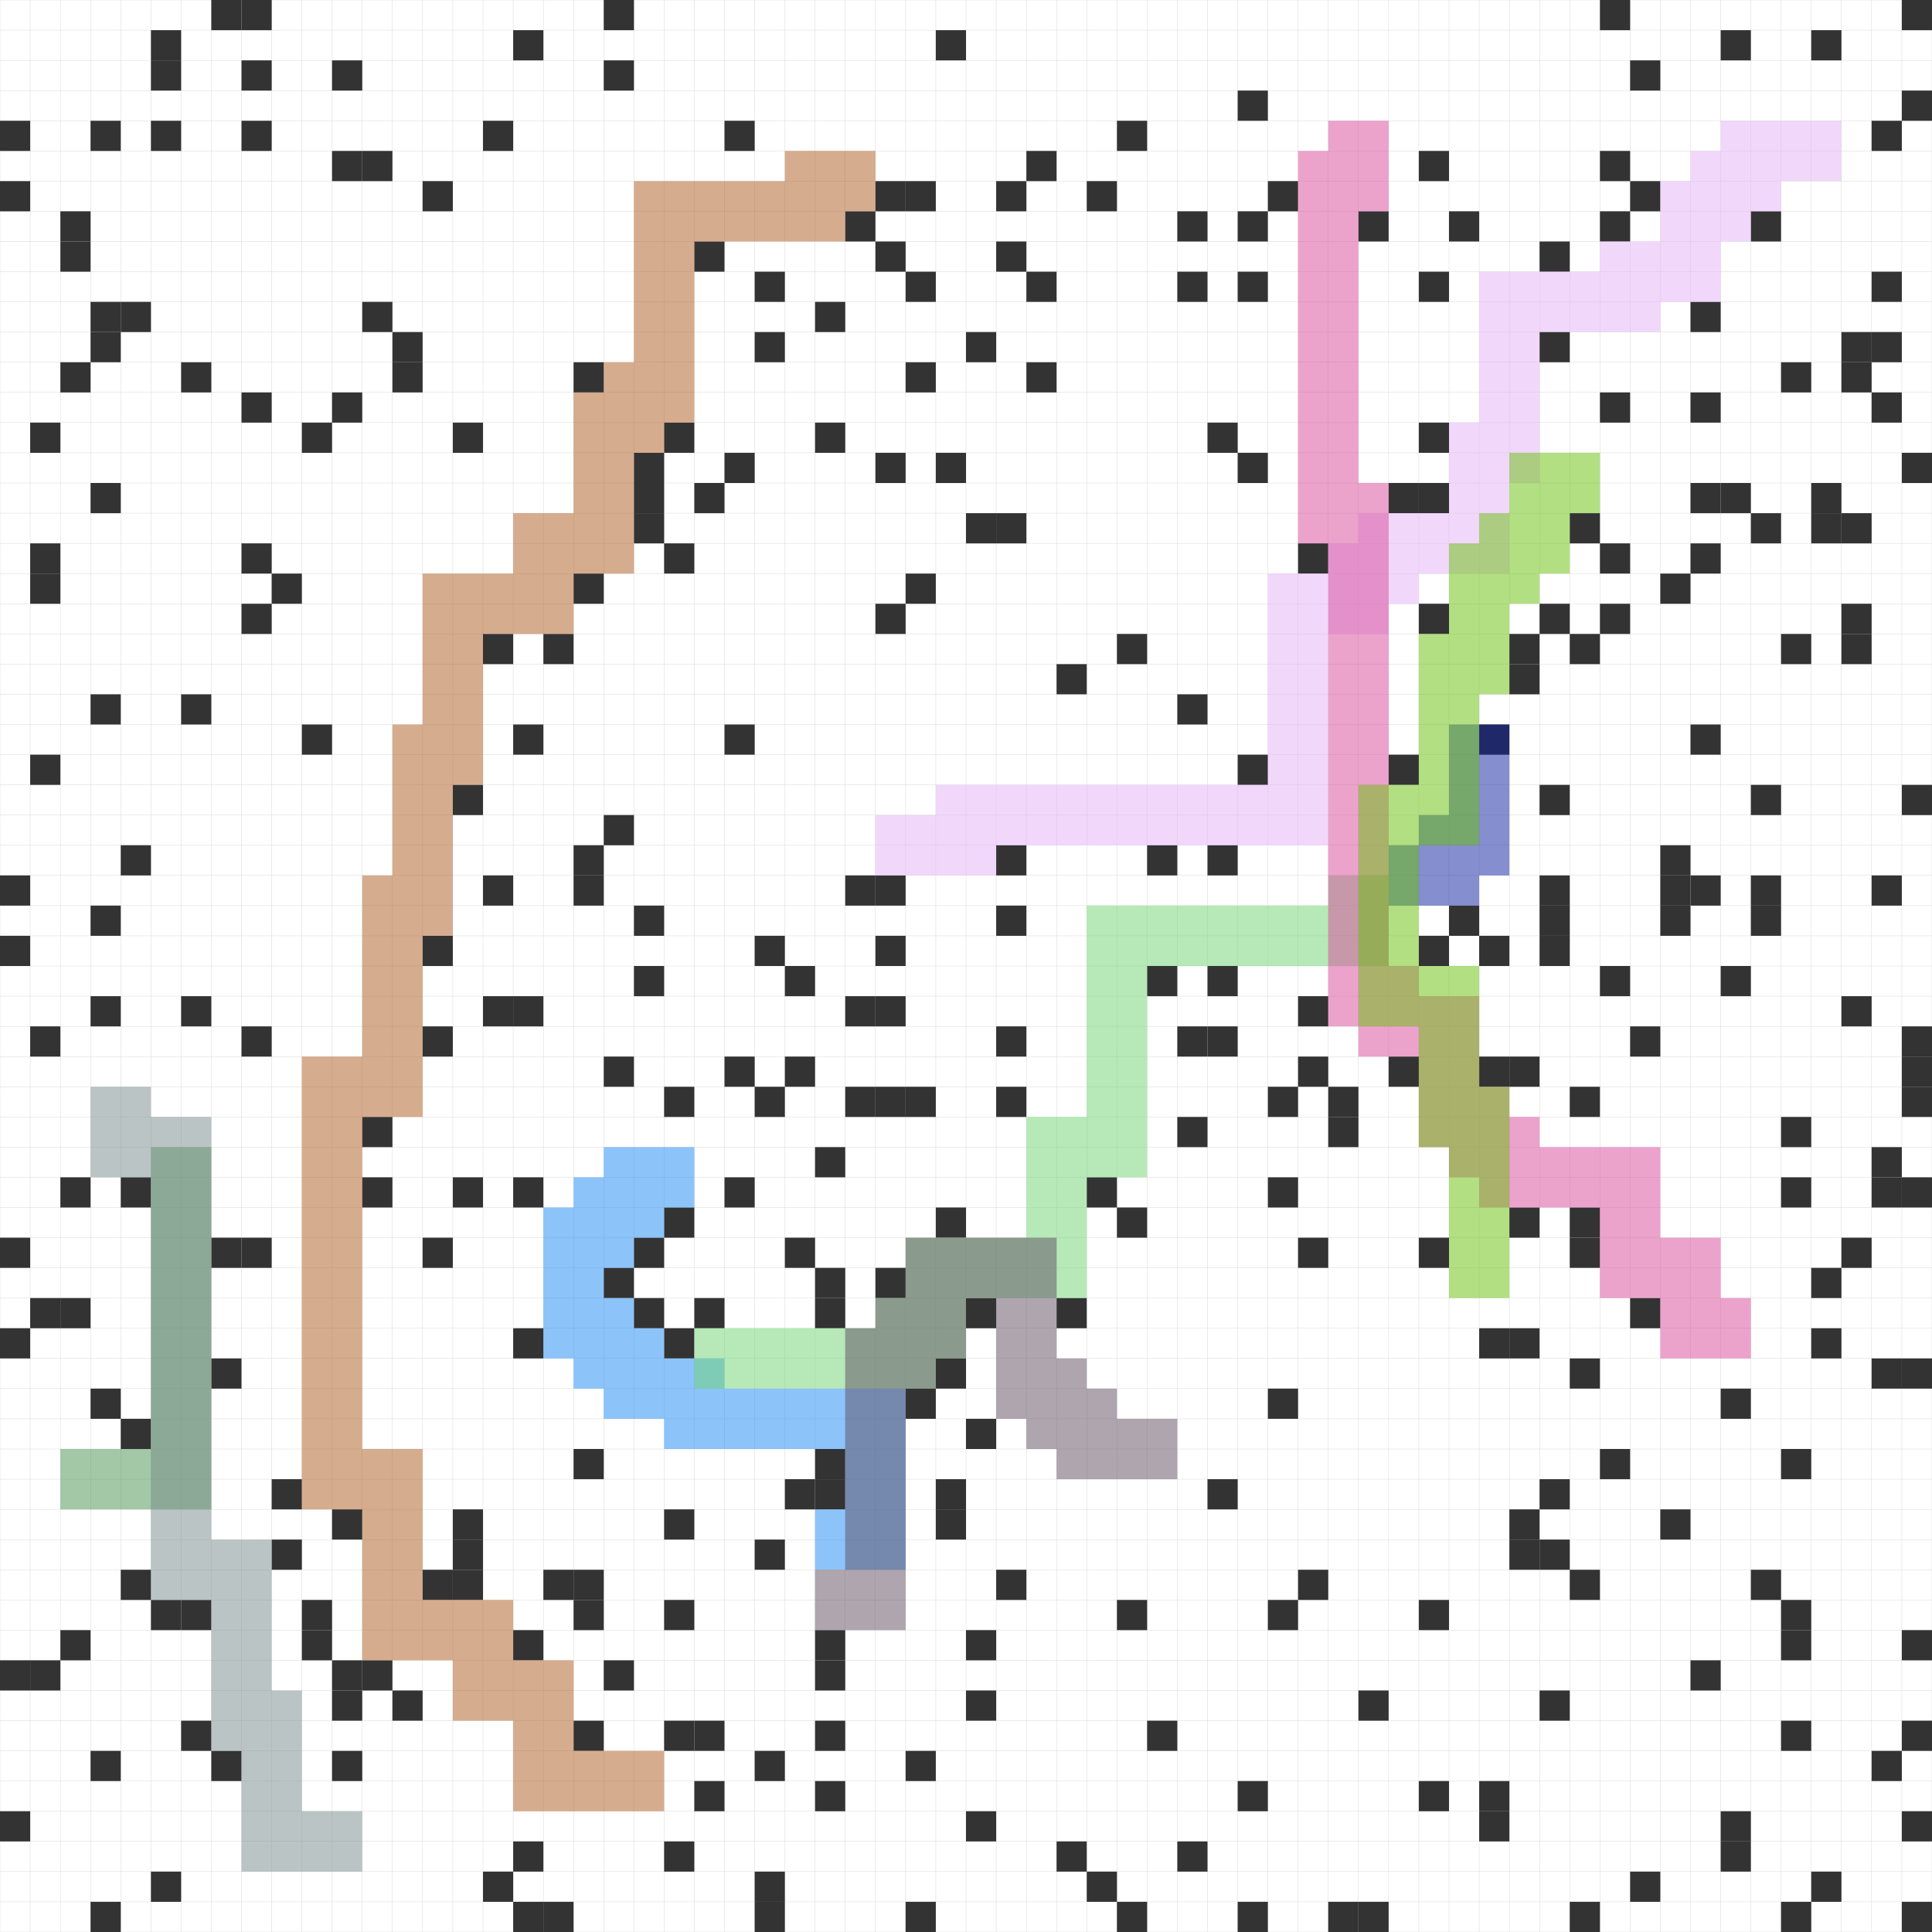
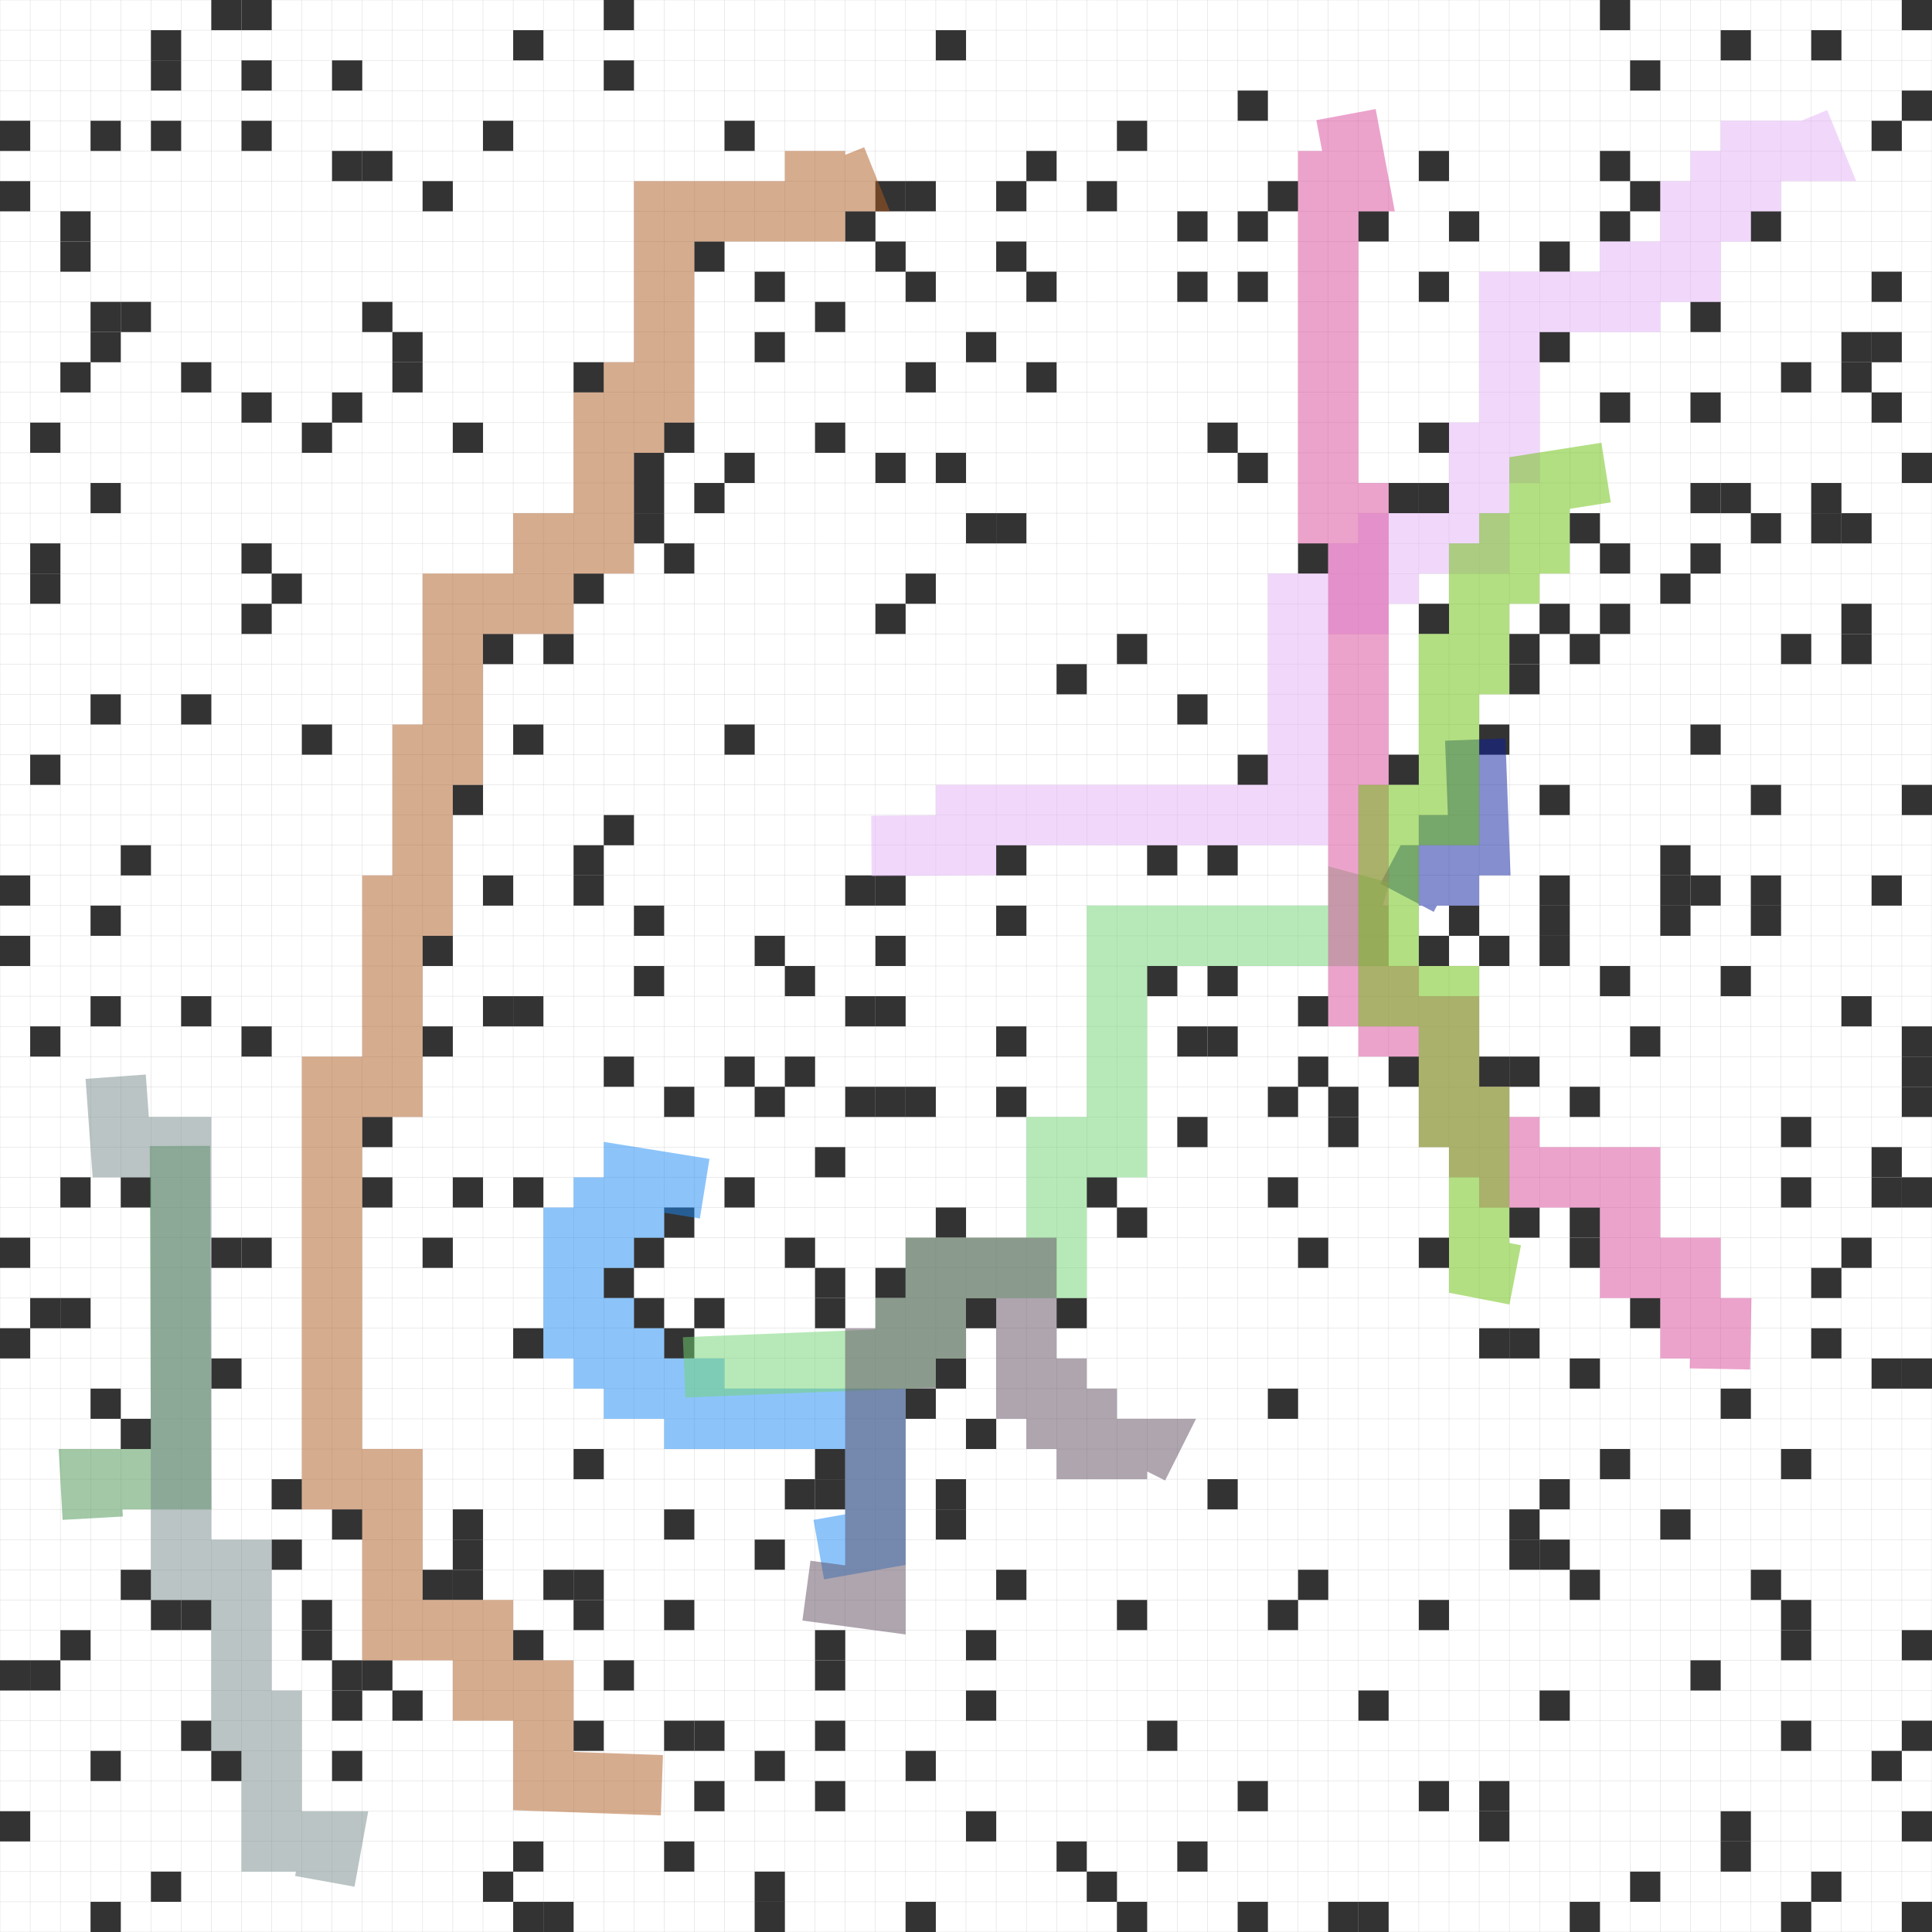
<svg xmlns="http://www.w3.org/2000/svg" viewBox="0 0 64 64">
  <path stroke="#ccc" stroke-width="0.01" d="M 0,0 h 64 M 0,1 h 64 M 0,2 h 64 M 0,3 h 64 M 0,4 h 64 M 0,5 h 64 M 0,6 h 64 M 0,7 h 64 M 0,8 h 64 M 0,9 h 64 M 0,10 h 64 M 0,11 h 64 M 0,12 h 64 M 0,13 h 64 M 0,14 h 64 M 0,15 h 64 M 0,16 h 64 M 0,17 h 64 M 0,18 h 64 M 0,19 h 64 M 0,20 h 64 M 0,21 h 64 M 0,22 h 64 M 0,23 h 64 M 0,24 h 64 M 0,25 h 64 M 0,26 h 64 M 0,27 h 64 M 0,28 h 64 M 0,29 h 64 M 0,30 h 64 M 0,31 h 64 M 0,32 h 64 M 0,33 h 64 M 0,34 h 64 M 0,35 h 64 M 0,36 h 64 M 0,37 h 64 M 0,38 h 64 M 0,39 h 64 M 0,40 h 64 M 0,41 h 64 M 0,42 h 64 M 0,43 h 64 M 0,44 h 64 M 0,45 h 64 M 0,46 h 64 M 0,47 h 64 M 0,48 h 64 M 0,49 h 64 M 0,50 h 64 M 0,51 h 64 M 0,52 h 64 M 0,53 h 64 M 0,54 h 64 M 0,55 h 64 M 0,56 h 64 M 0,57 h 64 M 0,58 h 64 M 0,59 h 64 M 0,60 h 64 M 0,61 h 64 M 0,62 h 64 M 0,63 h 64 M 0,64 h 64 M 0,0 v 64 M 1,0 v 64 M 2,0 v 64 M 3,0 v 64 M 4,0 v 64 M 5,0 v 64 M 6,0 v 64 M 7,0 v 64 M 8,0 v 64 M 9,0 v 64 M 10,0 v 64 M 11,0 v 64 M 12,0 v 64 M 13,0 v 64 M 14,0 v 64 M 15,0 v 64 M 16,0 v 64 M 17,0 v 64 M 18,0 v 64 M 19,0 v 64 M 20,0 v 64 M 21,0 v 64 M 22,0 v 64 M 23,0 v 64 M 24,0 v 64 M 25,0 v 64 M 26,0 v 64 M 27,0 v 64 M 28,0 v 64 M 29,0 v 64 M 30,0 v 64 M 31,0 v 64 M 32,0 v 64 M 33,0 v 64 M 34,0 v 64 M 35,0 v 64 M 36,0 v 64 M 37,0 v 64 M 38,0 v 64 M 39,0 v 64 M 40,0 v 64 M 41,0 v 64 M 42,0 v 64 M 43,0 v 64 M 44,0 v 64 M 45,0 v 64 M 46,0 v 64 M 47,0 v 64 M 48,0 v 64 M 49,0 v 64 M 50,0 v 64 M 51,0 v 64 M 52,0 v 64 M 53,0 v 64 M 54,0 v 64 M 55,0 v 64 M 56,0 v 64 M 57,0 v 64 M 58,0 v 64 M 59,0 v 64 M 60,0 v 64 M 61,0 v 64 M 62,0 v 64 M 63,0 v 64 M 64,0 v 64" />
  <rect x="7" y="0" width="1" height="1" fill="#333" />
  <rect x="8" y="0" width="1" height="1" fill="#333" />
  <rect x="20" y="0" width="1" height="1" fill="#333" />
  <rect x="53" y="0" width="1" height="1" fill="#333" />
  <rect x="63" y="0" width="1" height="1" fill="#333" />
  <rect x="5" y="1" width="1" height="1" fill="#333" />
  <rect x="17" y="1" width="1" height="1" fill="#333" />
  <rect x="31" y="1" width="1" height="1" fill="#333" />
  <rect x="57" y="1" width="1" height="1" fill="#333" />
  <rect x="60" y="1" width="1" height="1" fill="#333" />
  <rect x="5" y="2" width="1" height="1" fill="#333" />
  <rect x="8" y="2" width="1" height="1" fill="#333" />
  <rect x="11" y="2" width="1" height="1" fill="#333" />
  <rect x="20" y="2" width="1" height="1" fill="#333" />
  <rect x="54" y="2" width="1" height="1" fill="#333" />
  <rect x="41" y="3" width="1" height="1" fill="#333" />
  <rect x="63" y="3" width="1" height="1" fill="#333" />
  <rect x="0" y="4" width="1" height="1" fill="#333" />
  <rect x="3" y="4" width="1" height="1" fill="#333" />
  <rect x="5" y="4" width="1" height="1" fill="#333" />
  <rect x="8" y="4" width="1" height="1" fill="#333" />
  <rect x="16" y="4" width="1" height="1" fill="#333" />
  <rect x="24" y="4" width="1" height="1" fill="#333" />
  <rect x="37" y="4" width="1" height="1" fill="#333" />
  <rect x="62" y="4" width="1" height="1" fill="#333" />
  <rect x="11" y="5" width="1" height="1" fill="#333" />
  <rect x="12" y="5" width="1" height="1" fill="#333" />
  <rect x="34" y="5" width="1" height="1" fill="#333" />
  <rect x="47" y="5" width="1" height="1" fill="#333" />
  <rect x="53" y="5" width="1" height="1" fill="#333" />
  <rect x="0" y="6" width="1" height="1" fill="#333" />
  <rect x="14" y="6" width="1" height="1" fill="#333" />
  <rect x="29" y="6" width="1" height="1" fill="#333" />
  <rect x="30" y="6" width="1" height="1" fill="#333" />
  <rect x="33" y="6" width="1" height="1" fill="#333" />
  <rect x="36" y="6" width="1" height="1" fill="#333" />
  <rect x="42" y="6" width="1" height="1" fill="#333" />
  <rect x="54" y="6" width="1" height="1" fill="#333" />
  <rect x="2" y="7" width="1" height="1" fill="#333" />
  <rect x="28" y="7" width="1" height="1" fill="#333" />
  <rect x="39" y="7" width="1" height="1" fill="#333" />
  <rect x="41" y="7" width="1" height="1" fill="#333" />
  <rect x="45" y="7" width="1" height="1" fill="#333" />
  <rect x="48" y="7" width="1" height="1" fill="#333" />
  <rect x="53" y="7" width="1" height="1" fill="#333" />
  <rect x="58" y="7" width="1" height="1" fill="#333" />
  <rect x="2" y="8" width="1" height="1" fill="#333" />
  <rect x="23" y="8" width="1" height="1" fill="#333" />
  <rect x="29" y="8" width="1" height="1" fill="#333" />
  <rect x="33" y="8" width="1" height="1" fill="#333" />
  <rect x="51" y="8" width="1" height="1" fill="#333" />
  <rect x="25" y="9" width="1" height="1" fill="#333" />
  <rect x="30" y="9" width="1" height="1" fill="#333" />
  <rect x="34" y="9" width="1" height="1" fill="#333" />
  <rect x="39" y="9" width="1" height="1" fill="#333" />
  <rect x="41" y="9" width="1" height="1" fill="#333" />
  <rect x="47" y="9" width="1" height="1" fill="#333" />
  <rect x="62" y="9" width="1" height="1" fill="#333" />
  <rect x="3" y="10" width="1" height="1" fill="#333" />
  <rect x="4" y="10" width="1" height="1" fill="#333" />
  <rect x="12" y="10" width="1" height="1" fill="#333" />
  <rect x="27" y="10" width="1" height="1" fill="#333" />
  <rect x="56" y="10" width="1" height="1" fill="#333" />
  <rect x="3" y="11" width="1" height="1" fill="#333" />
  <rect x="13" y="11" width="1" height="1" fill="#333" />
  <rect x="25" y="11" width="1" height="1" fill="#333" />
  <rect x="32" y="11" width="1" height="1" fill="#333" />
  <rect x="51" y="11" width="1" height="1" fill="#333" />
  <rect x="61" y="11" width="1" height="1" fill="#333" />
  <rect x="62" y="11" width="1" height="1" fill="#333" />
  <rect x="2" y="12" width="1" height="1" fill="#333" />
  <rect x="6" y="12" width="1" height="1" fill="#333" />
  <rect x="13" y="12" width="1" height="1" fill="#333" />
  <rect x="19" y="12" width="1" height="1" fill="#333" />
  <rect x="30" y="12" width="1" height="1" fill="#333" />
  <rect x="34" y="12" width="1" height="1" fill="#333" />
  <rect x="59" y="12" width="1" height="1" fill="#333" />
  <rect x="61" y="12" width="1" height="1" fill="#333" />
  <rect x="8" y="13" width="1" height="1" fill="#333" />
  <rect x="11" y="13" width="1" height="1" fill="#333" />
  <rect x="53" y="13" width="1" height="1" fill="#333" />
  <rect x="56" y="13" width="1" height="1" fill="#333" />
  <rect x="62" y="13" width="1" height="1" fill="#333" />
  <rect x="1" y="14" width="1" height="1" fill="#333" />
  <rect x="10" y="14" width="1" height="1" fill="#333" />
  <rect x="15" y="14" width="1" height="1" fill="#333" />
  <rect x="22" y="14" width="1" height="1" fill="#333" />
  <rect x="27" y="14" width="1" height="1" fill="#333" />
  <rect x="40" y="14" width="1" height="1" fill="#333" />
  <rect x="47" y="14" width="1" height="1" fill="#333" />
  <rect x="21" y="15" width="1" height="1" fill="#333" />
  <rect x="24" y="15" width="1" height="1" fill="#333" />
  <rect x="29" y="15" width="1" height="1" fill="#333" />
  <rect x="31" y="15" width="1" height="1" fill="#333" />
  <rect x="41" y="15" width="1" height="1" fill="#333" />
  <rect x="63" y="15" width="1" height="1" fill="#333" />
  <rect x="3" y="16" width="1" height="1" fill="#333" />
  <rect x="21" y="16" width="1" height="1" fill="#333" />
  <rect x="23" y="16" width="1" height="1" fill="#333" />
  <rect x="46" y="16" width="1" height="1" fill="#333" />
  <rect x="47" y="16" width="1" height="1" fill="#333" />
  <rect x="56" y="16" width="1" height="1" fill="#333" />
  <rect x="57" y="16" width="1" height="1" fill="#333" />
  <rect x="60" y="16" width="1" height="1" fill="#333" />
  <rect x="21" y="17" width="1" height="1" fill="#333" />
  <rect x="32" y="17" width="1" height="1" fill="#333" />
  <rect x="33" y="17" width="1" height="1" fill="#333" />
  <rect x="52" y="17" width="1" height="1" fill="#333" />
  <rect x="58" y="17" width="1" height="1" fill="#333" />
  <rect x="60" y="17" width="1" height="1" fill="#333" />
  <rect x="61" y="17" width="1" height="1" fill="#333" />
  <rect x="1" y="18" width="1" height="1" fill="#333" />
  <rect x="8" y="18" width="1" height="1" fill="#333" />
  <rect x="22" y="18" width="1" height="1" fill="#333" />
  <rect x="43" y="18" width="1" height="1" fill="#333" />
  <rect x="53" y="18" width="1" height="1" fill="#333" />
  <rect x="56" y="18" width="1" height="1" fill="#333" />
  <rect x="1" y="19" width="1" height="1" fill="#333" />
  <rect x="9" y="19" width="1" height="1" fill="#333" />
  <rect x="19" y="19" width="1" height="1" fill="#333" />
  <rect x="30" y="19" width="1" height="1" fill="#333" />
  <rect x="55" y="19" width="1" height="1" fill="#333" />
  <rect x="8" y="20" width="1" height="1" fill="#333" />
  <rect x="29" y="20" width="1" height="1" fill="#333" />
  <rect x="47" y="20" width="1" height="1" fill="#333" />
  <rect x="51" y="20" width="1" height="1" fill="#333" />
  <rect x="53" y="20" width="1" height="1" fill="#333" />
  <rect x="61" y="20" width="1" height="1" fill="#333" />
  <rect x="16" y="21" width="1" height="1" fill="#333" />
  <rect x="18" y="21" width="1" height="1" fill="#333" />
  <rect x="37" y="21" width="1" height="1" fill="#333" />
  <rect x="50" y="21" width="1" height="1" fill="#333" />
  <rect x="52" y="21" width="1" height="1" fill="#333" />
  <rect x="59" y="21" width="1" height="1" fill="#333" />
  <rect x="61" y="21" width="1" height="1" fill="#333" />
  <rect x="35" y="22" width="1" height="1" fill="#333" />
  <rect x="50" y="22" width="1" height="1" fill="#333" />
  <rect x="3" y="23" width="1" height="1" fill="#333" />
  <rect x="6" y="23" width="1" height="1" fill="#333" />
  <rect x="39" y="23" width="1" height="1" fill="#333" />
  <rect x="10" y="24" width="1" height="1" fill="#333" />
  <rect x="17" y="24" width="1" height="1" fill="#333" />
  <rect x="24" y="24" width="1" height="1" fill="#333" />
  <rect x="49" y="24" width="1" height="1" fill="#333" />
  <rect x="56" y="24" width="1" height="1" fill="#333" />
  <rect x="1" y="25" width="1" height="1" fill="#333" />
  <rect x="41" y="25" width="1" height="1" fill="#333" />
  <rect x="46" y="25" width="1" height="1" fill="#333" />
  <rect x="15" y="26" width="1" height="1" fill="#333" />
  <rect x="51" y="26" width="1" height="1" fill="#333" />
  <rect x="58" y="26" width="1" height="1" fill="#333" />
  <rect x="63" y="26" width="1" height="1" fill="#333" />
  <rect x="20" y="27" width="1" height="1" fill="#333" />
  <rect x="4" y="28" width="1" height="1" fill="#333" />
  <rect x="19" y="28" width="1" height="1" fill="#333" />
  <rect x="33" y="28" width="1" height="1" fill="#333" />
  <rect x="38" y="28" width="1" height="1" fill="#333" />
  <rect x="40" y="28" width="1" height="1" fill="#333" />
  <rect x="55" y="28" width="1" height="1" fill="#333" />
  <rect x="0" y="29" width="1" height="1" fill="#333" />
  <rect x="16" y="29" width="1" height="1" fill="#333" />
  <rect x="19" y="29" width="1" height="1" fill="#333" />
  <rect x="28" y="29" width="1" height="1" fill="#333" />
  <rect x="29" y="29" width="1" height="1" fill="#333" />
  <rect x="51" y="29" width="1" height="1" fill="#333" />
  <rect x="55" y="29" width="1" height="1" fill="#333" />
  <rect x="56" y="29" width="1" height="1" fill="#333" />
  <rect x="58" y="29" width="1" height="1" fill="#333" />
  <rect x="62" y="29" width="1" height="1" fill="#333" />
  <rect x="3" y="30" width="1" height="1" fill="#333" />
  <rect x="21" y="30" width="1" height="1" fill="#333" />
  <rect x="33" y="30" width="1" height="1" fill="#333" />
  <rect x="48" y="30" width="1" height="1" fill="#333" />
  <rect x="51" y="30" width="1" height="1" fill="#333" />
  <rect x="55" y="30" width="1" height="1" fill="#333" />
  <rect x="58" y="30" width="1" height="1" fill="#333" />
  <rect x="0" y="31" width="1" height="1" fill="#333" />
  <rect x="14" y="31" width="1" height="1" fill="#333" />
  <rect x="25" y="31" width="1" height="1" fill="#333" />
  <rect x="29" y="31" width="1" height="1" fill="#333" />
  <rect x="47" y="31" width="1" height="1" fill="#333" />
  <rect x="49" y="31" width="1" height="1" fill="#333" />
  <rect x="51" y="31" width="1" height="1" fill="#333" />
  <rect x="21" y="32" width="1" height="1" fill="#333" />
  <rect x="26" y="32" width="1" height="1" fill="#333" />
  <rect x="38" y="32" width="1" height="1" fill="#333" />
  <rect x="40" y="32" width="1" height="1" fill="#333" />
  <rect x="53" y="32" width="1" height="1" fill="#333" />
  <rect x="57" y="32" width="1" height="1" fill="#333" />
  <rect x="3" y="33" width="1" height="1" fill="#333" />
  <rect x="6" y="33" width="1" height="1" fill="#333" />
  <rect x="16" y="33" width="1" height="1" fill="#333" />
  <rect x="17" y="33" width="1" height="1" fill="#333" />
  <rect x="28" y="33" width="1" height="1" fill="#333" />
  <rect x="29" y="33" width="1" height="1" fill="#333" />
  <rect x="43" y="33" width="1" height="1" fill="#333" />
  <rect x="61" y="33" width="1" height="1" fill="#333" />
  <rect x="1" y="34" width="1" height="1" fill="#333" />
  <rect x="8" y="34" width="1" height="1" fill="#333" />
  <rect x="14" y="34" width="1" height="1" fill="#333" />
  <rect x="33" y="34" width="1" height="1" fill="#333" />
  <rect x="39" y="34" width="1" height="1" fill="#333" />
  <rect x="40" y="34" width="1" height="1" fill="#333" />
  <rect x="54" y="34" width="1" height="1" fill="#333" />
  <rect x="63" y="34" width="1" height="1" fill="#333" />
  <rect x="20" y="35" width="1" height="1" fill="#333" />
  <rect x="24" y="35" width="1" height="1" fill="#333" />
  <rect x="26" y="35" width="1" height="1" fill="#333" />
  <rect x="43" y="35" width="1" height="1" fill="#333" />
  <rect x="46" y="35" width="1" height="1" fill="#333" />
  <rect x="49" y="35" width="1" height="1" fill="#333" />
  <rect x="50" y="35" width="1" height="1" fill="#333" />
  <rect x="63" y="35" width="1" height="1" fill="#333" />
  <rect x="22" y="36" width="1" height="1" fill="#333" />
  <rect x="25" y="36" width="1" height="1" fill="#333" />
  <rect x="28" y="36" width="1" height="1" fill="#333" />
  <rect x="29" y="36" width="1" height="1" fill="#333" />
  <rect x="30" y="36" width="1" height="1" fill="#333" />
  <rect x="33" y="36" width="1" height="1" fill="#333" />
  <rect x="42" y="36" width="1" height="1" fill="#333" />
  <rect x="44" y="36" width="1" height="1" fill="#333" />
  <rect x="52" y="36" width="1" height="1" fill="#333" />
  <rect x="63" y="36" width="1" height="1" fill="#333" />
  <rect x="12" y="37" width="1" height="1" fill="#333" />
  <rect x="39" y="37" width="1" height="1" fill="#333" />
  <rect x="44" y="37" width="1" height="1" fill="#333" />
  <rect x="59" y="37" width="1" height="1" fill="#333" />
  <rect x="27" y="38" width="1" height="1" fill="#333" />
  <rect x="62" y="38" width="1" height="1" fill="#333" />
  <rect x="2" y="39" width="1" height="1" fill="#333" />
  <rect x="4" y="39" width="1" height="1" fill="#333" />
  <rect x="12" y="39" width="1" height="1" fill="#333" />
  <rect x="15" y="39" width="1" height="1" fill="#333" />
  <rect x="17" y="39" width="1" height="1" fill="#333" />
  <rect x="24" y="39" width="1" height="1" fill="#333" />
  <rect x="36" y="39" width="1" height="1" fill="#333" />
  <rect x="42" y="39" width="1" height="1" fill="#333" />
  <rect x="59" y="39" width="1" height="1" fill="#333" />
  <rect x="62" y="39" width="1" height="1" fill="#333" />
  <rect x="63" y="39" width="1" height="1" fill="#333" />
  <rect x="22" y="40" width="1" height="1" fill="#333" />
  <rect x="31" y="40" width="1" height="1" fill="#333" />
  <rect x="37" y="40" width="1" height="1" fill="#333" />
  <rect x="50" y="40" width="1" height="1" fill="#333" />
  <rect x="52" y="40" width="1" height="1" fill="#333" />
  <rect x="0" y="41" width="1" height="1" fill="#333" />
  <rect x="7" y="41" width="1" height="1" fill="#333" />
  <rect x="8" y="41" width="1" height="1" fill="#333" />
  <rect x="14" y="41" width="1" height="1" fill="#333" />
  <rect x="21" y="41" width="1" height="1" fill="#333" />
  <rect x="26" y="41" width="1" height="1" fill="#333" />
  <rect x="43" y="41" width="1" height="1" fill="#333" />
  <rect x="47" y="41" width="1" height="1" fill="#333" />
  <rect x="52" y="41" width="1" height="1" fill="#333" />
  <rect x="61" y="41" width="1" height="1" fill="#333" />
  <rect x="20" y="42" width="1" height="1" fill="#333" />
  <rect x="27" y="42" width="1" height="1" fill="#333" />
  <rect x="29" y="42" width="1" height="1" fill="#333" />
  <rect x="60" y="42" width="1" height="1" fill="#333" />
  <rect x="1" y="43" width="1" height="1" fill="#333" />
  <rect x="2" y="43" width="1" height="1" fill="#333" />
  <rect x="21" y="43" width="1" height="1" fill="#333" />
  <rect x="23" y="43" width="1" height="1" fill="#333" />
  <rect x="27" y="43" width="1" height="1" fill="#333" />
  <rect x="32" y="43" width="1" height="1" fill="#333" />
  <rect x="35" y="43" width="1" height="1" fill="#333" />
  <rect x="54" y="43" width="1" height="1" fill="#333" />
  <rect x="0" y="44" width="1" height="1" fill="#333" />
  <rect x="17" y="44" width="1" height="1" fill="#333" />
  <rect x="22" y="44" width="1" height="1" fill="#333" />
  <rect x="49" y="44" width="1" height="1" fill="#333" />
  <rect x="50" y="44" width="1" height="1" fill="#333" />
  <rect x="60" y="44" width="1" height="1" fill="#333" />
  <rect x="7" y="45" width="1" height="1" fill="#333" />
  <rect x="31" y="45" width="1" height="1" fill="#333" />
  <rect x="52" y="45" width="1" height="1" fill="#333" />
  <rect x="62" y="45" width="1" height="1" fill="#333" />
  <rect x="63" y="45" width="1" height="1" fill="#333" />
  <rect x="3" y="46" width="1" height="1" fill="#333" />
  <rect x="30" y="46" width="1" height="1" fill="#333" />
  <rect x="42" y="46" width="1" height="1" fill="#333" />
  <rect x="57" y="46" width="1" height="1" fill="#333" />
  <rect x="4" y="47" width="1" height="1" fill="#333" />
  <rect x="32" y="47" width="1" height="1" fill="#333" />
  <rect x="19" y="48" width="1" height="1" fill="#333" />
  <rect x="27" y="48" width="1" height="1" fill="#333" />
  <rect x="53" y="48" width="1" height="1" fill="#333" />
  <rect x="59" y="48" width="1" height="1" fill="#333" />
  <rect x="9" y="49" width="1" height="1" fill="#333" />
  <rect x="26" y="49" width="1" height="1" fill="#333" />
  <rect x="27" y="49" width="1" height="1" fill="#333" />
  <rect x="31" y="49" width="1" height="1" fill="#333" />
  <rect x="40" y="49" width="1" height="1" fill="#333" />
  <rect x="51" y="49" width="1" height="1" fill="#333" />
  <rect x="11" y="50" width="1" height="1" fill="#333" />
  <rect x="15" y="50" width="1" height="1" fill="#333" />
  <rect x="22" y="50" width="1" height="1" fill="#333" />
  <rect x="31" y="50" width="1" height="1" fill="#333" />
  <rect x="50" y="50" width="1" height="1" fill="#333" />
  <rect x="55" y="50" width="1" height="1" fill="#333" />
  <rect x="9" y="51" width="1" height="1" fill="#333" />
  <rect x="15" y="51" width="1" height="1" fill="#333" />
  <rect x="25" y="51" width="1" height="1" fill="#333" />
  <rect x="50" y="51" width="1" height="1" fill="#333" />
  <rect x="51" y="51" width="1" height="1" fill="#333" />
  <rect x="4" y="52" width="1" height="1" fill="#333" />
  <rect x="14" y="52" width="1" height="1" fill="#333" />
  <rect x="15" y="52" width="1" height="1" fill="#333" />
  <rect x="18" y="52" width="1" height="1" fill="#333" />
  <rect x="19" y="52" width="1" height="1" fill="#333" />
  <rect x="33" y="52" width="1" height="1" fill="#333" />
  <rect x="43" y="52" width="1" height="1" fill="#333" />
  <rect x="52" y="52" width="1" height="1" fill="#333" />
  <rect x="58" y="52" width="1" height="1" fill="#333" />
  <rect x="5" y="53" width="1" height="1" fill="#333" />
  <rect x="6" y="53" width="1" height="1" fill="#333" />
  <rect x="10" y="53" width="1" height="1" fill="#333" />
  <rect x="19" y="53" width="1" height="1" fill="#333" />
  <rect x="22" y="53" width="1" height="1" fill="#333" />
  <rect x="37" y="53" width="1" height="1" fill="#333" />
  <rect x="42" y="53" width="1" height="1" fill="#333" />
  <rect x="47" y="53" width="1" height="1" fill="#333" />
  <rect x="59" y="53" width="1" height="1" fill="#333" />
  <rect x="2" y="54" width="1" height="1" fill="#333" />
  <rect x="10" y="54" width="1" height="1" fill="#333" />
  <rect x="17" y="54" width="1" height="1" fill="#333" />
  <rect x="27" y="54" width="1" height="1" fill="#333" />
  <rect x="32" y="54" width="1" height="1" fill="#333" />
  <rect x="59" y="54" width="1" height="1" fill="#333" />
  <rect x="63" y="54" width="1" height="1" fill="#333" />
  <rect x="0" y="55" width="1" height="1" fill="#333" />
  <rect x="1" y="55" width="1" height="1" fill="#333" />
  <rect x="11" y="55" width="1" height="1" fill="#333" />
  <rect x="12" y="55" width="1" height="1" fill="#333" />
  <rect x="20" y="55" width="1" height="1" fill="#333" />
  <rect x="27" y="55" width="1" height="1" fill="#333" />
  <rect x="56" y="55" width="1" height="1" fill="#333" />
  <rect x="11" y="56" width="1" height="1" fill="#333" />
  <rect x="13" y="56" width="1" height="1" fill="#333" />
  <rect x="32" y="56" width="1" height="1" fill="#333" />
  <rect x="45" y="56" width="1" height="1" fill="#333" />
  <rect x="51" y="56" width="1" height="1" fill="#333" />
  <rect x="6" y="57" width="1" height="1" fill="#333" />
  <rect x="19" y="57" width="1" height="1" fill="#333" />
  <rect x="22" y="57" width="1" height="1" fill="#333" />
  <rect x="23" y="57" width="1" height="1" fill="#333" />
  <rect x="27" y="57" width="1" height="1" fill="#333" />
  <rect x="38" y="57" width="1" height="1" fill="#333" />
  <rect x="59" y="57" width="1" height="1" fill="#333" />
  <rect x="63" y="57" width="1" height="1" fill="#333" />
  <rect x="3" y="58" width="1" height="1" fill="#333" />
  <rect x="7" y="58" width="1" height="1" fill="#333" />
  <rect x="11" y="58" width="1" height="1" fill="#333" />
  <rect x="25" y="58" width="1" height="1" fill="#333" />
  <rect x="30" y="58" width="1" height="1" fill="#333" />
  <rect x="62" y="58" width="1" height="1" fill="#333" />
  <rect x="23" y="59" width="1" height="1" fill="#333" />
  <rect x="27" y="59" width="1" height="1" fill="#333" />
  <rect x="41" y="59" width="1" height="1" fill="#333" />
  <rect x="47" y="59" width="1" height="1" fill="#333" />
  <rect x="49" y="59" width="1" height="1" fill="#333" />
  <rect x="0" y="60" width="1" height="1" fill="#333" />
  <rect x="32" y="60" width="1" height="1" fill="#333" />
  <rect x="49" y="60" width="1" height="1" fill="#333" />
  <rect x="57" y="60" width="1" height="1" fill="#333" />
  <rect x="63" y="60" width="1" height="1" fill="#333" />
  <rect x="17" y="61" width="1" height="1" fill="#333" />
  <rect x="22" y="61" width="1" height="1" fill="#333" />
  <rect x="35" y="61" width="1" height="1" fill="#333" />
  <rect x="39" y="61" width="1" height="1" fill="#333" />
  <rect x="57" y="61" width="1" height="1" fill="#333" />
  <rect x="5" y="62" width="1" height="1" fill="#333" />
  <rect x="16" y="62" width="1" height="1" fill="#333" />
  <rect x="25" y="62" width="1" height="1" fill="#333" />
  <rect x="36" y="62" width="1" height="1" fill="#333" />
  <rect x="54" y="62" width="1" height="1" fill="#333" />
  <rect x="60" y="62" width="1" height="1" fill="#333" />
  <rect x="3" y="63" width="1" height="1" fill="#333" />
  <rect x="17" y="63" width="1" height="1" fill="#333" />
  <rect x="18" y="63" width="1" height="1" fill="#333" />
  <rect x="25" y="63" width="1" height="1" fill="#333" />
  <rect x="30" y="63" width="1" height="1" fill="#333" />
  <rect x="37" y="63" width="1" height="1" fill="#333" />
  <rect x="41" y="63" width="1" height="1" fill="#333" />
  <rect x="44" y="63" width="1" height="1" fill="#333" />
  <rect x="45" y="63" width="1" height="1" fill="#333" />
  <rect x="52" y="63" width="1" height="1" fill="#333" />
  <rect x="59" y="63" width="1" height="1" fill="#333" />
  <rect x="63" y="63" width="1" height="1" fill="#333" />
-   <path fill="none" stroke="#1A8AF5" stroke-width="2" d="M 27,51 L 29,51 L 29,47 L 23,47 L 23,46 L 21,46 L 21,45 L 20,45 L 20,44 L 19,44 L 19,41 L 20,41 L 20,40 L 21,40 L 21,39 L 23,39" opacity="0.5" />
-   <path fill="none" stroke="#0C1E9E" stroke-width="2" d="M 47,30 L 47,29 L 48,29 L 48,28 L 49,28 L 49,24" opacity="0.5" />
-   <path fill="none" stroke="#46914E" stroke-width="2" d="M 3,50 L 3,49 L 6,49 L 6,38" opacity="0.5" />
-   <path fill="none" stroke="#6FD371" stroke-width="2" d="M 46,30 L 45,30 L 45,31 L 37,31 L 37,38 L 35,38 L 35,42 L 31,42 L 31,44 L 30,44 L 30,45 L 23,45" opacity="0.5" />
-   <path fill="none" stroke="#5D4B5F" stroke-width="2" d="M 38,49 L 38,48 L 36,48 L 36,47 L 35,47 L 35,46 L 34,46 L 34,42 L 31,42 L 31,44 L 30,44 L 30,45 L 29,45 L 29,53 L 27,53" opacity="0.5" />
-   <path fill="none" stroke="#758989" stroke-width="2" d="M 11,62 L 11,61 L 9,61 L 9,57 L 8,57 L 8,52 L 6,52 L 6,38 L 4,38 L 4,36" opacity="0.5" />
-   <path fill="none" stroke="#E4B1F8" stroke-width="2" d="M 60,4 L 60,5 L 58,5 L 58,6 L 57,6 L 57,7 L 56,7 L 56,9 L 54,9 L 54,10 L 50,10 L 50,15 L 49,15 L 49,18 L 46,18 L 46,19 L 45,19 L 45,20 L 43,20 L 43,27 L 32,27 L 32,28 L 29,28" opacity="0.5" />
-   <path fill="none" stroke="#D84899" stroke-width="2" d="M 57,45 L 57,44 L 56,44 L 56,42 L 54,42 L 54,39 L 50,39 L 50,38 L 49,38 L 49,37 L 48,37 L 48,34 L 46,34 L 46,33 L 45,33 L 45,17 L 44,17 L 44,6 L 45,6 L 45,4" opacity="0.5" />
-   <path fill="none" stroke="#AD5920" stroke-width="2" d="M 22,59 L 18,59 L 18,56 L 16,56 L 16,54 L 13,54 L 13,49 L 11,49 L 11,36 L 13,36 L 13,30 L 14,30 L 14,25 L 15,25 L 15,20 L 18,20 L 18,18 L 20,18 L 20,14 L 21,14 L 21,13 L 22,13 L 22,7 L 27,7 L 27,6 L 28,6 L 28,5" opacity="0.5" />
-   <path fill="none" stroke="#67BF08" stroke-width="2" d="M 53,16 L 51,16 L 51,18 L 50,18 L 50,19 L 49,19 L 49,22 L 48,22 L 48,27 L 46,27 L 46,33 L 48,33 L 48,37 L 49,37 L 49,42 L 50,42" opacity="0.5" />
+   <path fill="none" stroke="#1A8AF5" stroke-width="2" d="M 23.343,39.377 L 21,39 L 21,40 L 20,40 L 20,41 L 19,41 L 19,44 L 20,44 L 20,45 L 21,45 L 21,46 L 23,46 L 23,47 L 29,47 L 29,51 L 27.123,51.333" opacity="0.5" />
+   <path fill="none" stroke="#0C1E9E" stroke-width="2" d="M 48.869,24.499 L 49,28 L 48,28 L 48,29 L 47,29 L 46.609,29.739" opacity="0.5" />
+   <path fill="none" stroke="#46914E" stroke-width="2" d="M 5.961,37.96 L 6,49 L 3,49 L 3.072,50.292" opacity="0.5" />
+   <path fill="none" stroke="#6FD371" stroke-width="2" d="M 22.661,45.296 L 30,45 L 30,44 L 31,44 L 31,42 L 35,42 L 35,38 L 37,38 L 37,31 L 45,31 L 45,30 L 45.758,30.203" opacity="0.5" />
+   <path fill="none" stroke="#5D4B5F" stroke-width="2" d="M 26.714,52.692 L 29,53 L 29,45 L 30,45 L 30,44 L 31,44 L 31,42 L 34,42 L 34,46 L 35,46 L 35,47 L 36,47 L 36,48 L 38,48 L 37.702,48.595" opacity="0.5" />
+   <path fill="none" stroke="#758989" stroke-width="2" d="M 3.832,35.667 L 4,38 L 6,38 L 6,52 L 8,52 L 8,57 L 9,57 L 9,61 L 11,61 L 10.76,62.322" opacity="0.5" />
+   <path fill="none" stroke="#E4B1F8" stroke-width="2" d="M 28.866,28.022 L 32,28 L 32,27 L 43,27 L 43,20 L 45,20 L 45,19 L 46,19 L 46,18 L 49,18 L 49,15 L 50,15 L 50,10 L 54,10 L 54,9 L 56,9 L 56,7 L 57,7 L 57,6 L 58,6 L 58,5 L 60,5 L 59.602,4.026" opacity="0.5" />
+   <path fill="none" stroke="#D84899" stroke-width="2" d="M 44.588,3.796 L 45,6 L 44,6 L 44,17 L 45,17 L 45,33 L 46,33 L 46,34 L 48,34 L 48,37 L 49,37 L 49,38 L 50,38 L 50,39 L 54,39 L 54,42 L 56,42 L 56,44 L 57,44 L 56.975,45.348" opacity="0.5" />
+   <path fill="none" stroke="#AD5920" stroke-width="2" d="M 27.699,5.25 L 28,6 L 27,6 L 27,7 L 22,7 L 22,13 L 21,13 L 21,14 L 20,14 L 20,18 L 18,18 L 18,20 L 15,20 L 15,25 L 14,25 L 14,30 L 13,30 L 13,36 L 11,36 L 11,49 L 13,49 L 13,54 L 16,54 L 16,56 L 18,56 L 18,59 L 21.926,59.139" opacity="0.5" />
+   <path fill="none" stroke="#67BF08" stroke-width="2" d="M 50.194,42.232 L 49,42 L 49,37 L 48,37 L 48,33 L 46,33 L 46,27 L 48,27 L 48,22 L 49,22 L 49,19 L 50,19 L 50,18 L 51,18 L 51,16 L 53.204,15.654" opacity="0.5" />
</svg>
